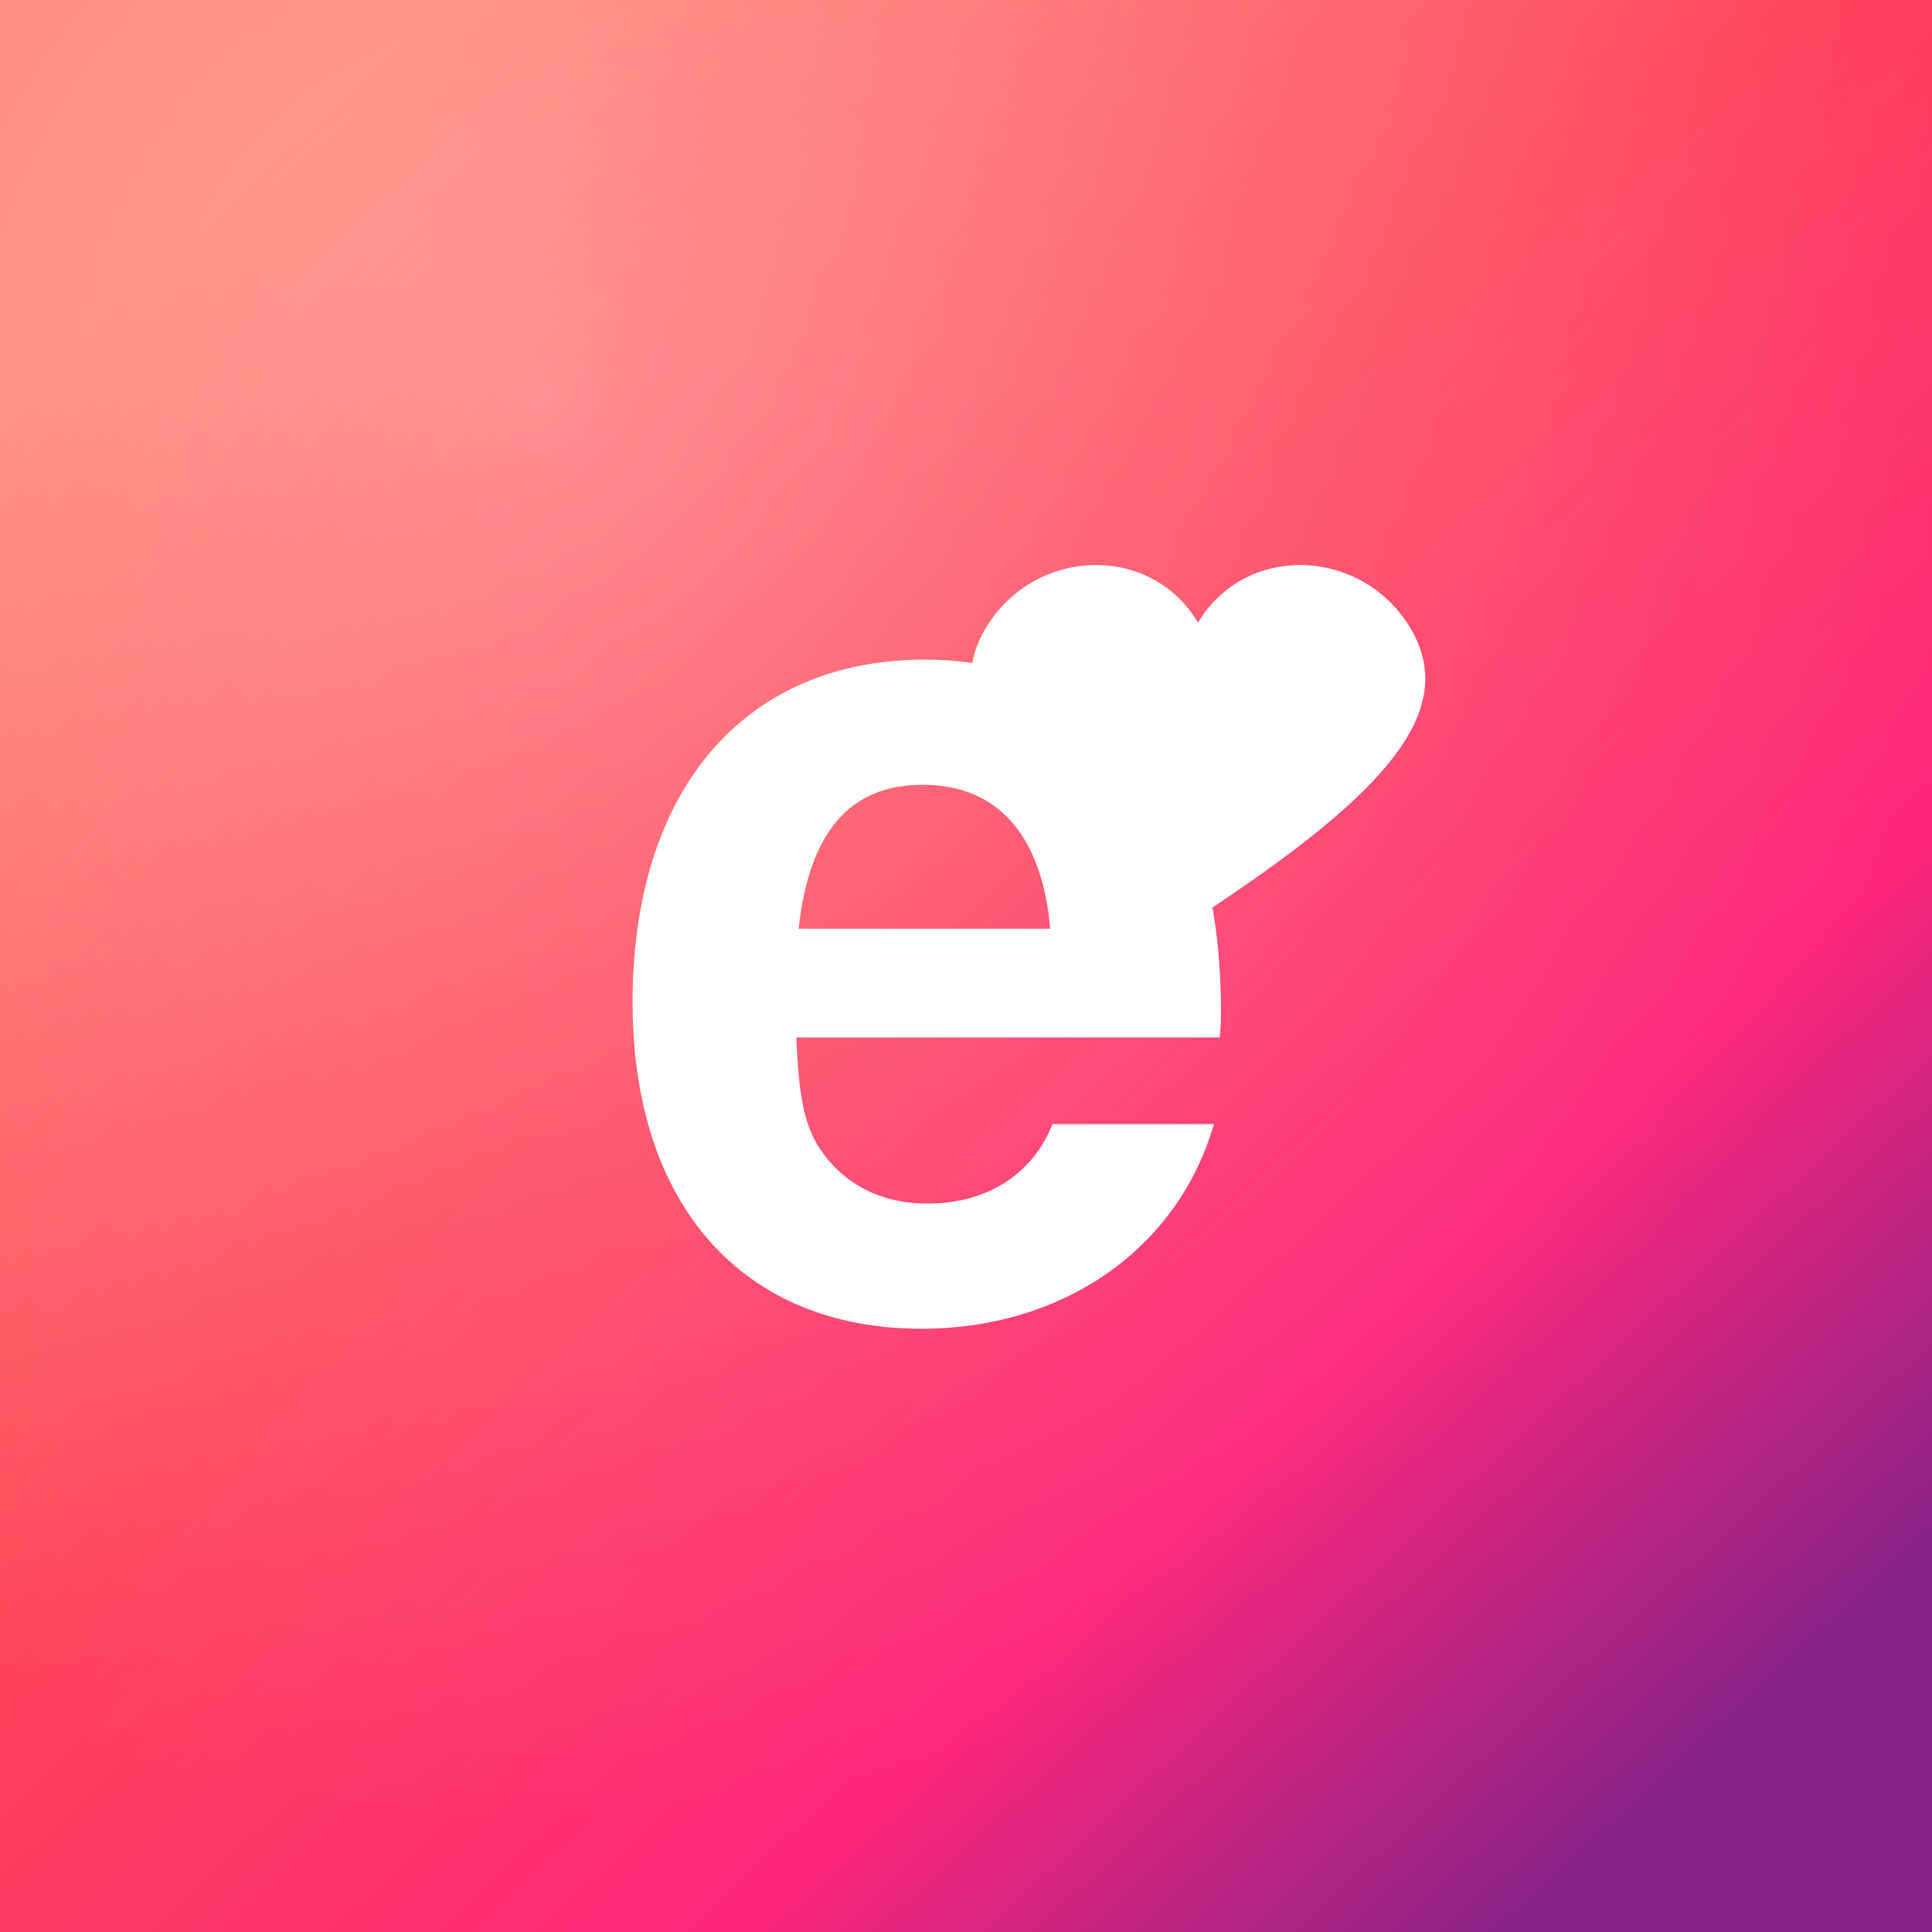
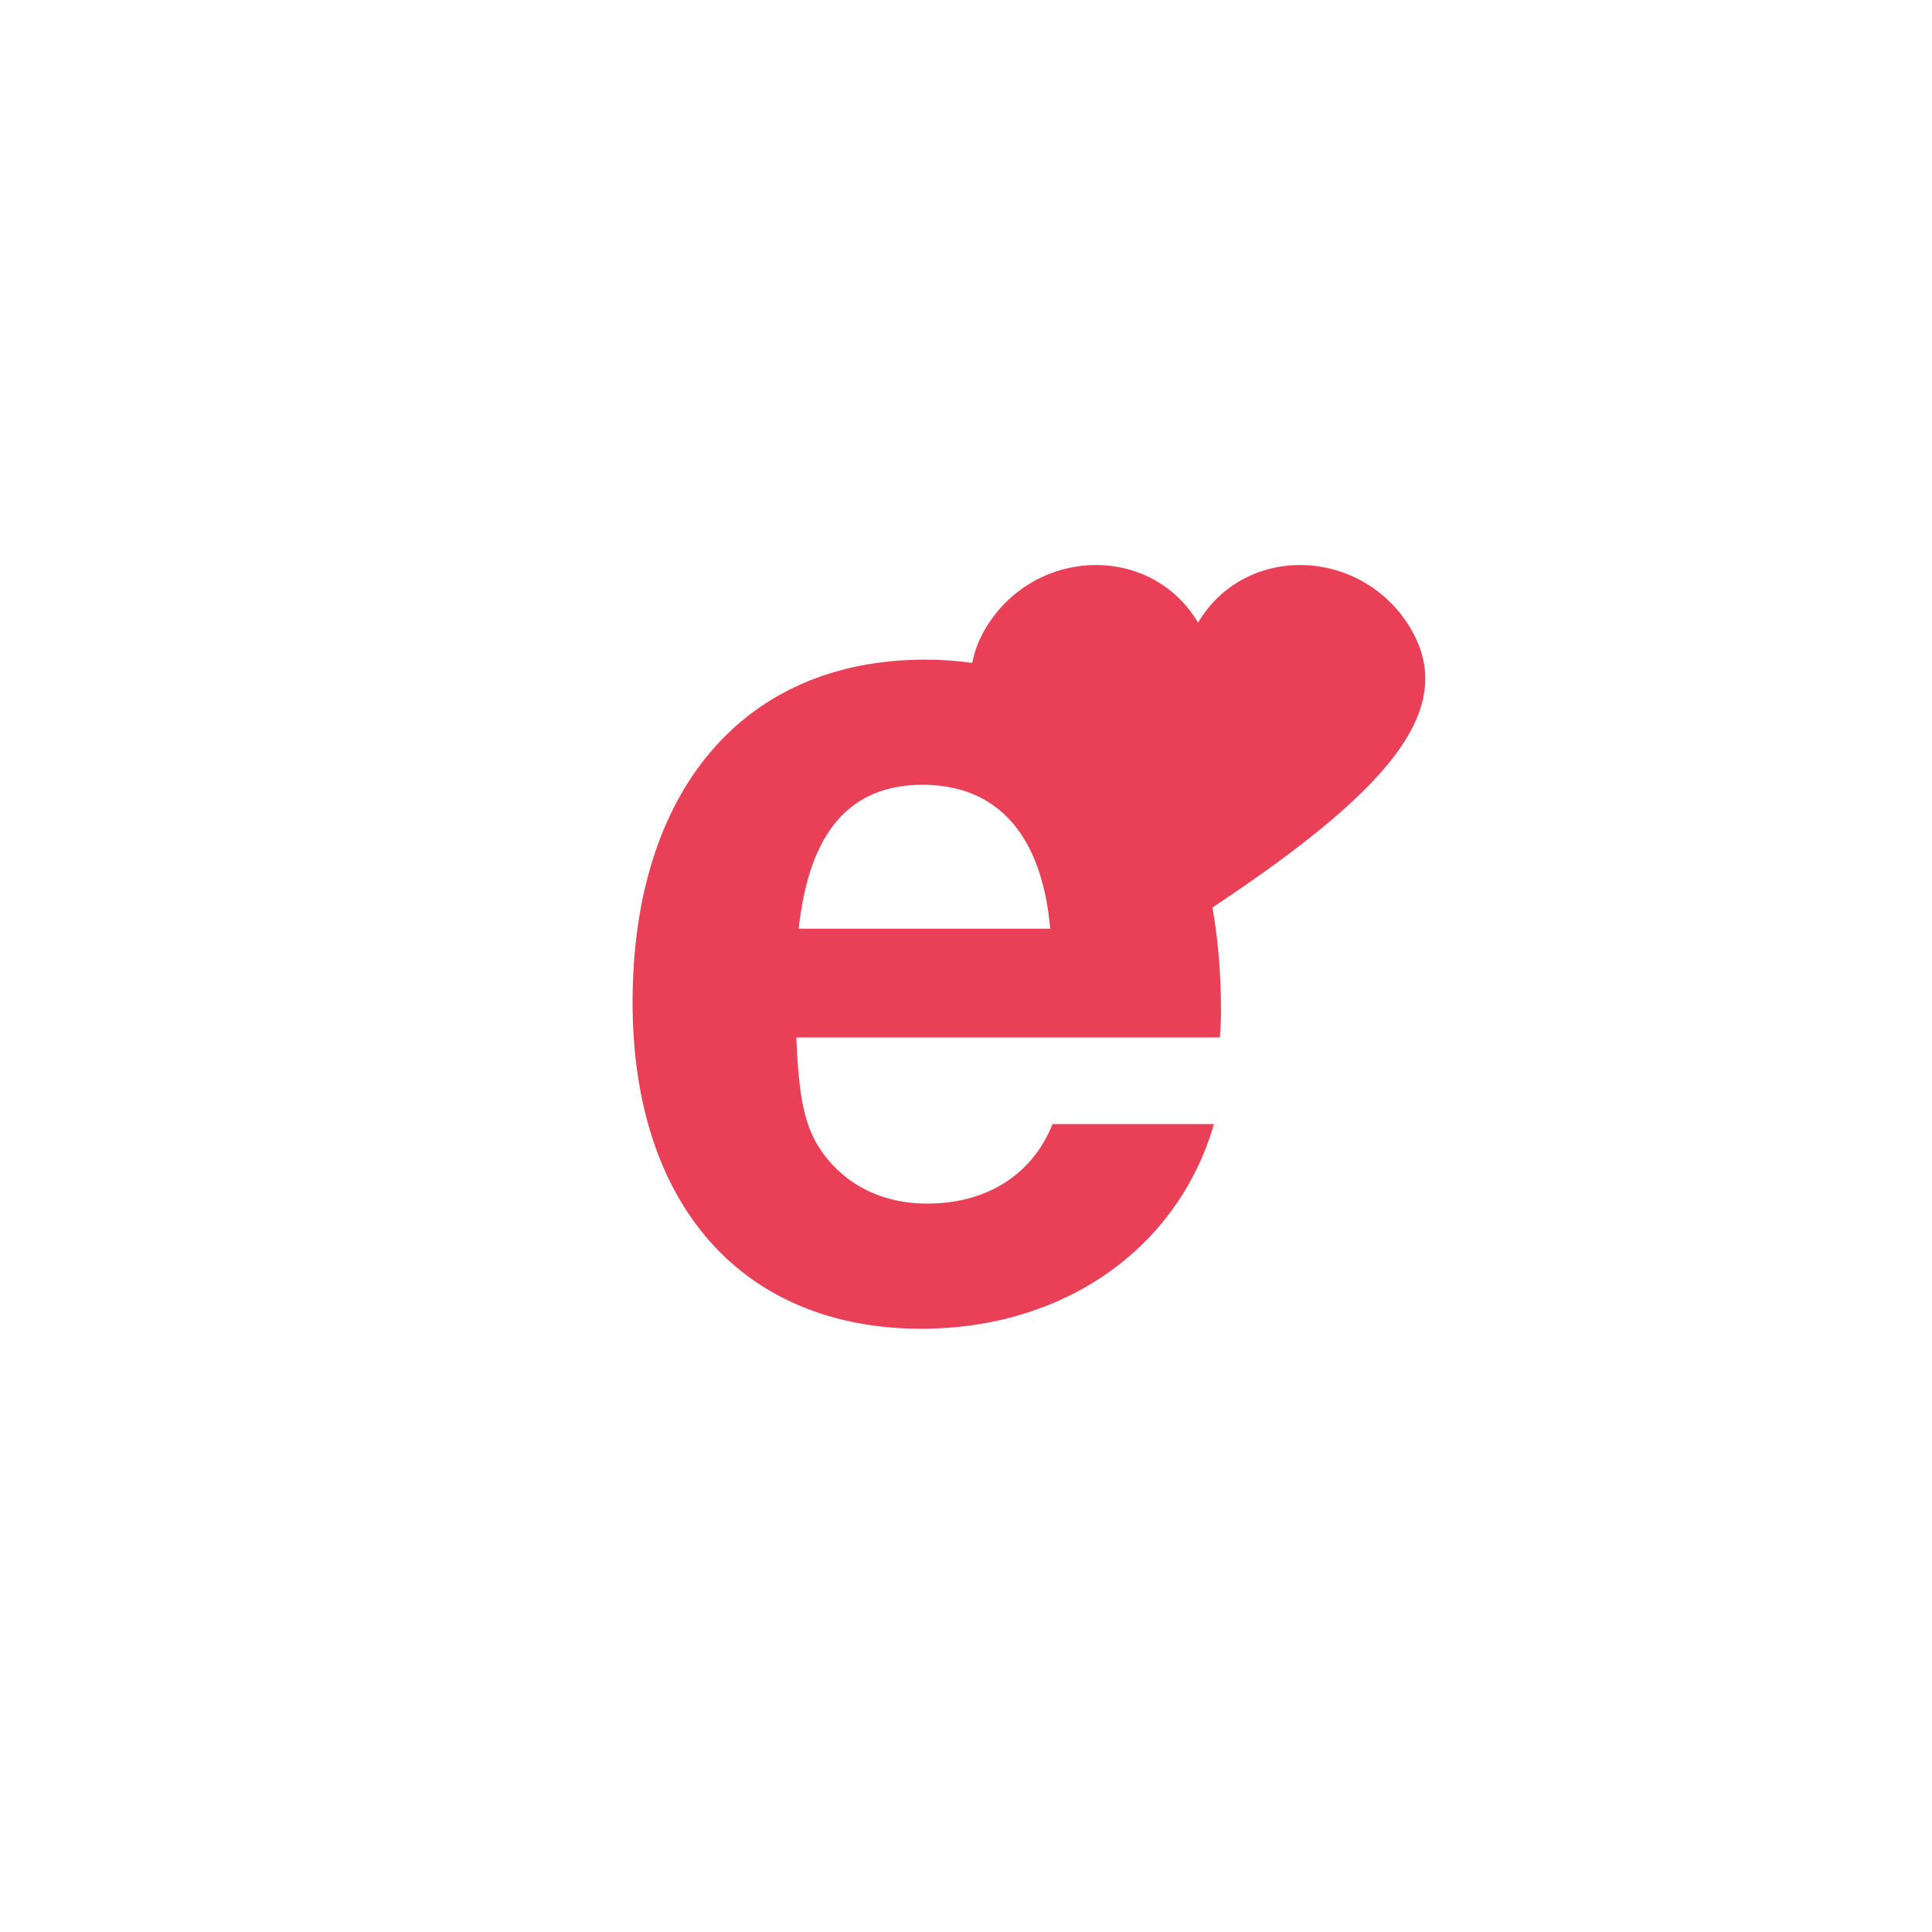
<svg xmlns="http://www.w3.org/2000/svg" width="1024" height="1024" viewBox="0 0 1024 1024" fill="none">
-   <defs>
-     <linearGradient id="bg" x1="128" y1="96" x2="896" y2="928" gradientUnits="userSpaceOnUse">
-       <stop offset="0" stop-color="#FF7A6E" />
-       <stop offset="0.42" stop-color="#FF4458" />
-       <stop offset="0.76" stop-color="#FD267A" />
-       <stop offset="1" stop-color="#8A2387" />
-     </linearGradient>
-     <radialGradient id="shine" cx="0" cy="0" r="1" gradientUnits="userSpaceOnUse" gradientTransform="translate(286 206) rotate(50) scale(760)">
-       <stop stop-color="#FFFFFF" stop-opacity="0.28" />
-       <stop offset="1" stop-color="#FFFFFF" stop-opacity="0" />
-     </radialGradient>
-   </defs>
-   <rect width="1024" height="1024" fill="url(#bg)" />
-   <rect width="1024" height="1024" fill="url(#shine)" />
-   <text x="494" y="690" text-anchor="middle" font-family="Arial Rounded MT Bold, Avenir Next, Helvetica, sans-serif" font-size="620" font-weight="900" fill="#FFFFFF">e</text>
-   <path d="M635 330c25-42 86-40 112 2 27 44-11 88-112 154-101-66-139-110-112-154 26-42 87-44 112-2Z" fill="#FFFFFF" />
+   <rect width="1024" height="1024" fill="#FFFFFF" />
+   <text x="494" y="690" text-anchor="middle" font-family="Arial Rounded MT Bold, Avenir Next, Helvetica, sans-serif" font-size="620" font-weight="900" fill="#E94057">e</text>
+   <path d="M635 330c25-42 86-40 112 2 27 44-11 88-112 154-101-66-139-110-112-154 26-42 87-44 112-2Z" fill="#E94057" />
</svg>
